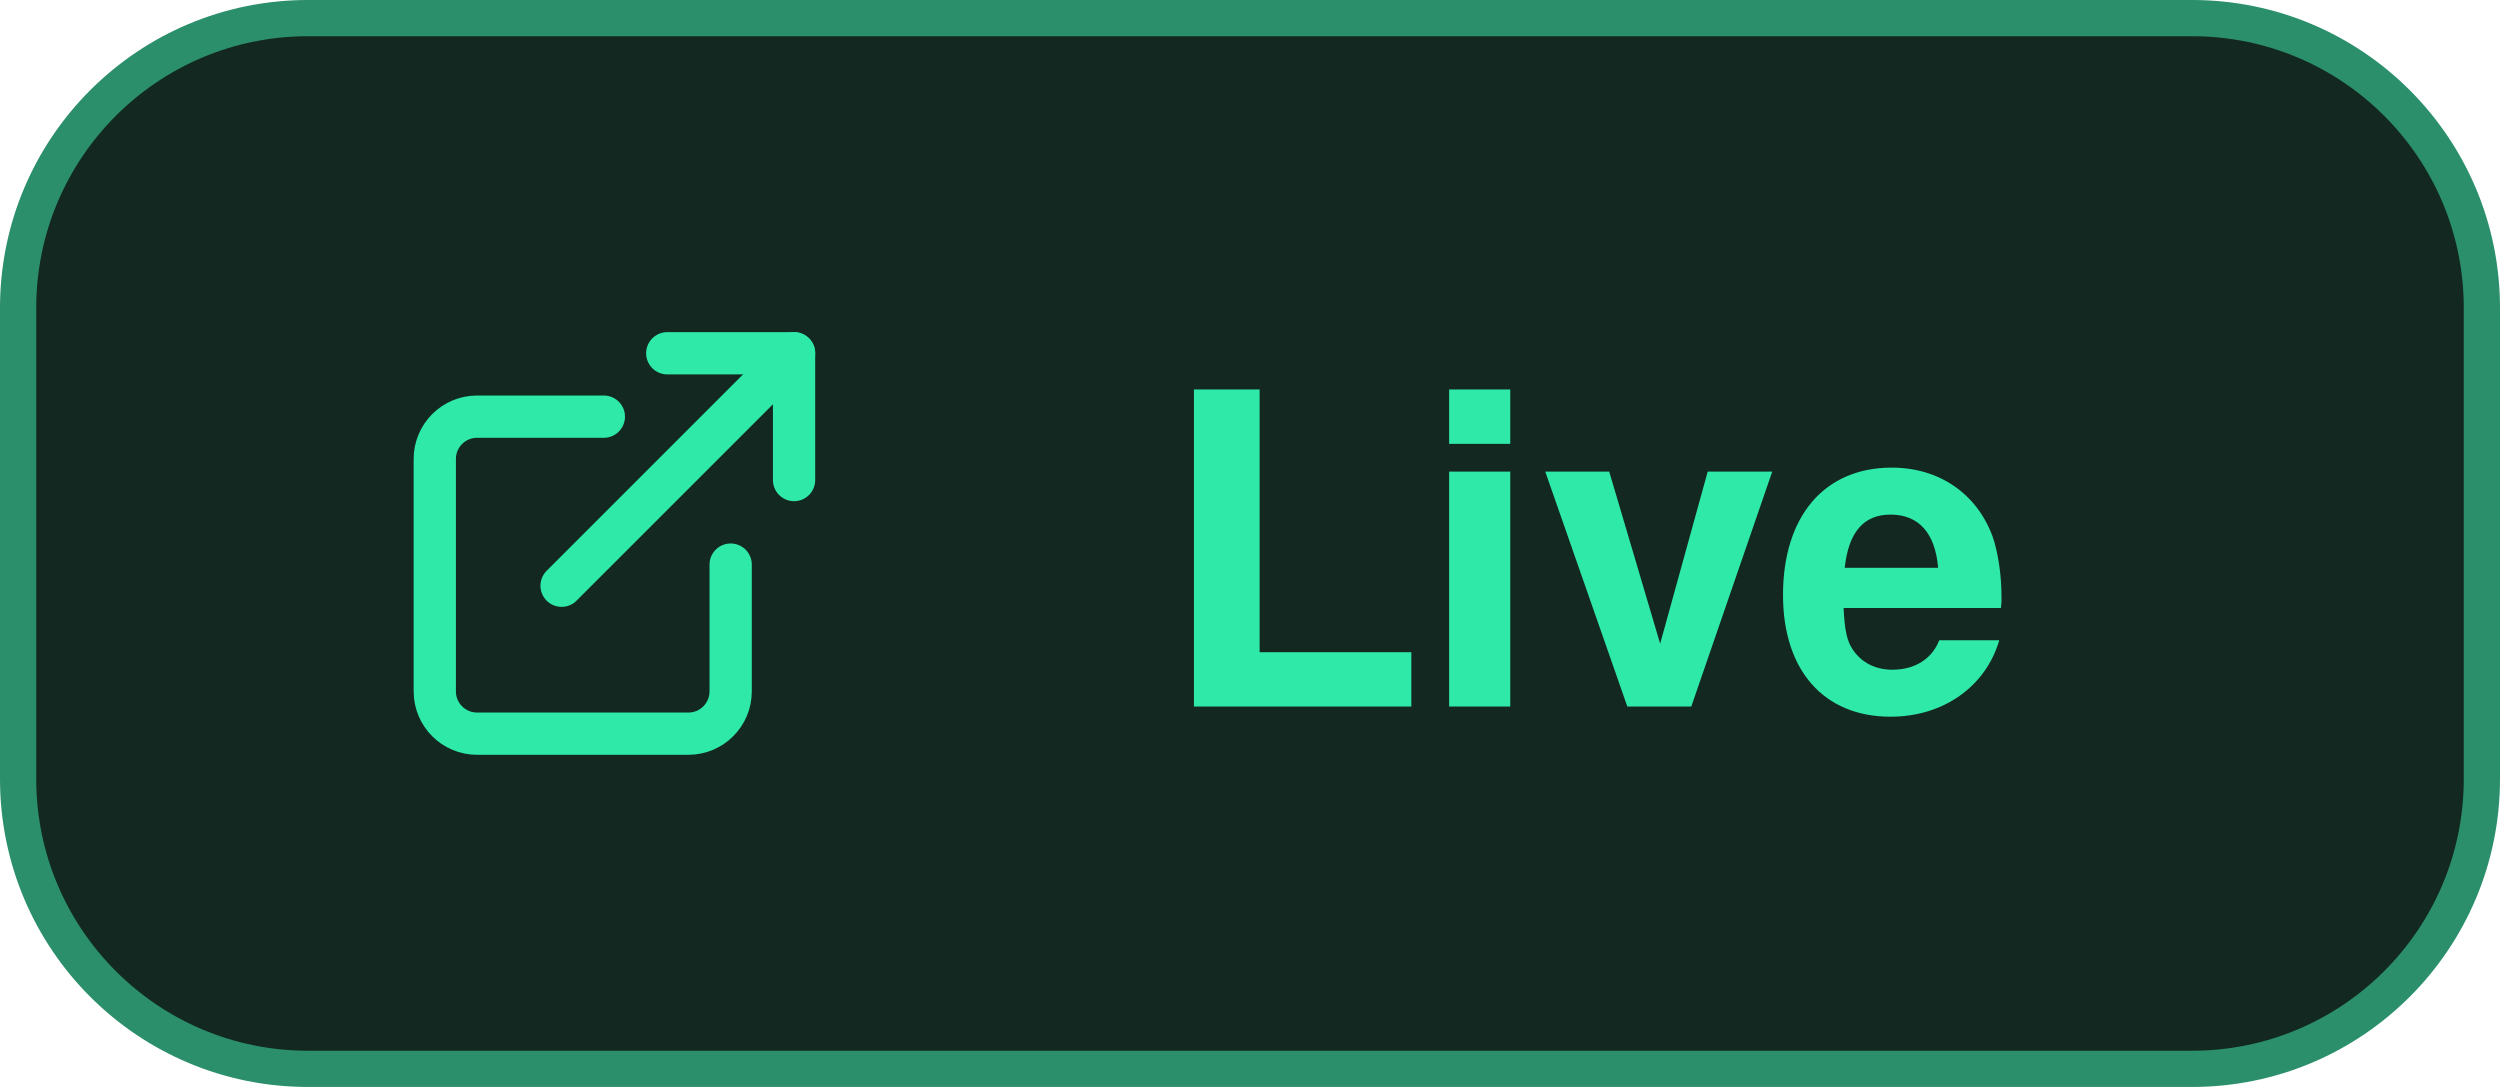
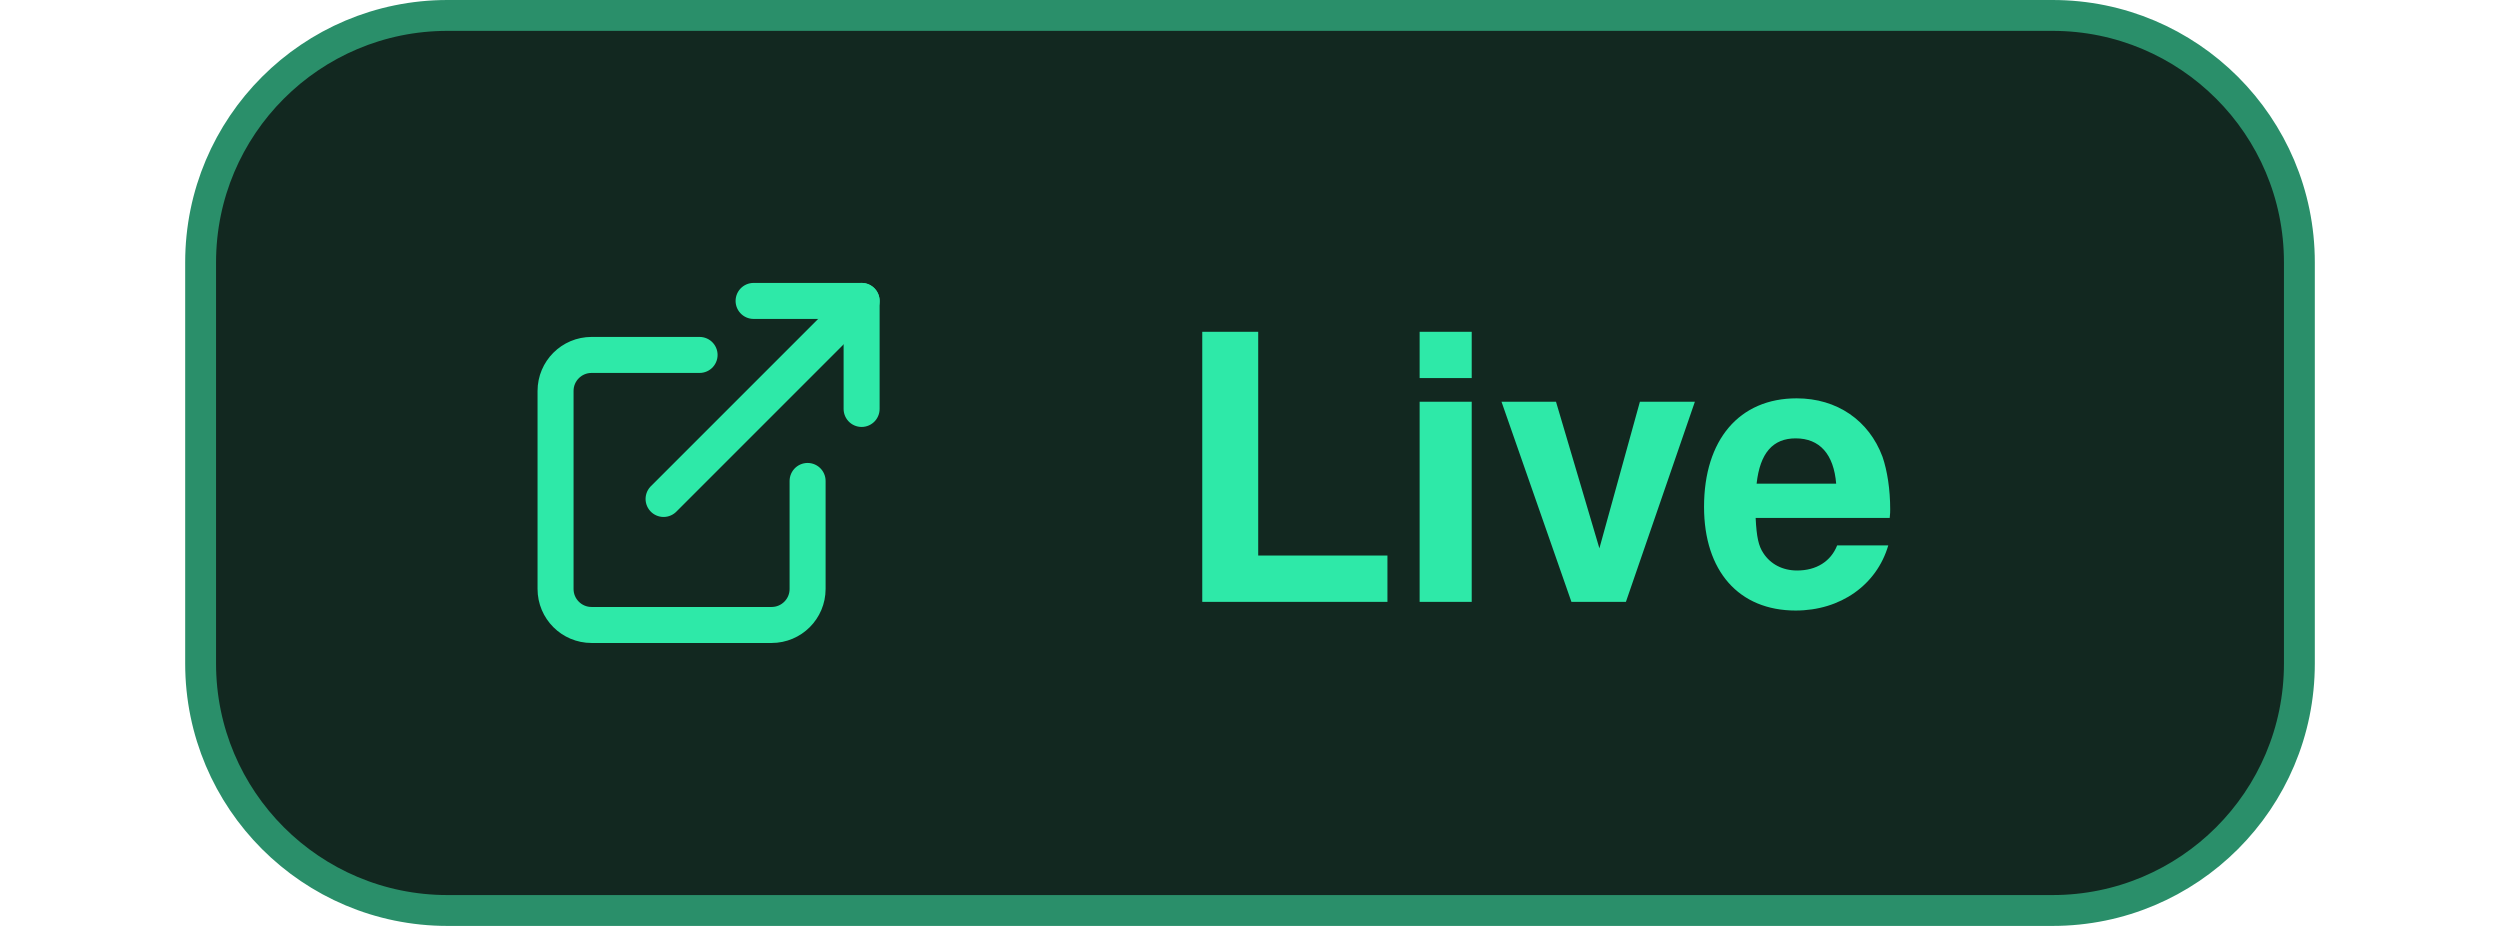
- <svg xmlns="http://www.w3.org/2000/svg" width="69" height="30" viewBox="0 0 69 30" fill="none" role="img" aria-label="Live">
-   <rect x="0.5" y="0.5" width="68" height="29" rx="8" fill="#122820" stroke="#2A8F6A" />
-   <g transform="translate(12.00 8.00) scale(0.5833)" fill="none" stroke="#2EE9A8" stroke-width="2" stroke-linecap="round" stroke-linejoin="round">
-     <path d="M11 3h6v6" />
-     <path d="M6 14 17 3" />
-     <path d="M14 13v6a2 2 0 0 1-2 2H2a2 2 0 0 1-2-2V8a2 2 0 0 1 2-2h6" />
+ <svg xmlns="http://www.w3.org/2000/svg" width="81" height="30" viewBox="0 0 81 30" fill="none" role="img" aria-label="Live">
+   <g transform="translate(6 0)">
+     <rect x="0.5" y="0.5" width="68" height="29" rx="8" fill="#122820" stroke="#2A8F6A" />
+     <g transform="translate(12.00 8.00) scale(0.5833)" fill="none" stroke="#2EE9A8" stroke-width="2" stroke-linecap="round" stroke-linejoin="round">
+       <path d="M11 3h6v6" />
+       <path d="M6 14 17 3" />
+       <path d="M14 13v6a2 2 0 0 1-2 2H2a2 2 0 0 1-2-2V8a2 2 0 0 1 2-2h6" />
+     </g>
+     <text x="32" y="19.5" fill="#2EE9A8" font-family="-apple-system,BlinkMacSystemFont,'Segoe UI',Helvetica,Arial,sans-serif" font-size="12" font-weight="600">Live</text>
  </g>
-   <text x="32" y="19.5" fill="#2EE9A8" font-family="-apple-system,BlinkMacSystemFont,'Segoe UI',Helvetica,Arial,sans-serif" font-size="12" font-weight="600">Live</text>
</svg>
